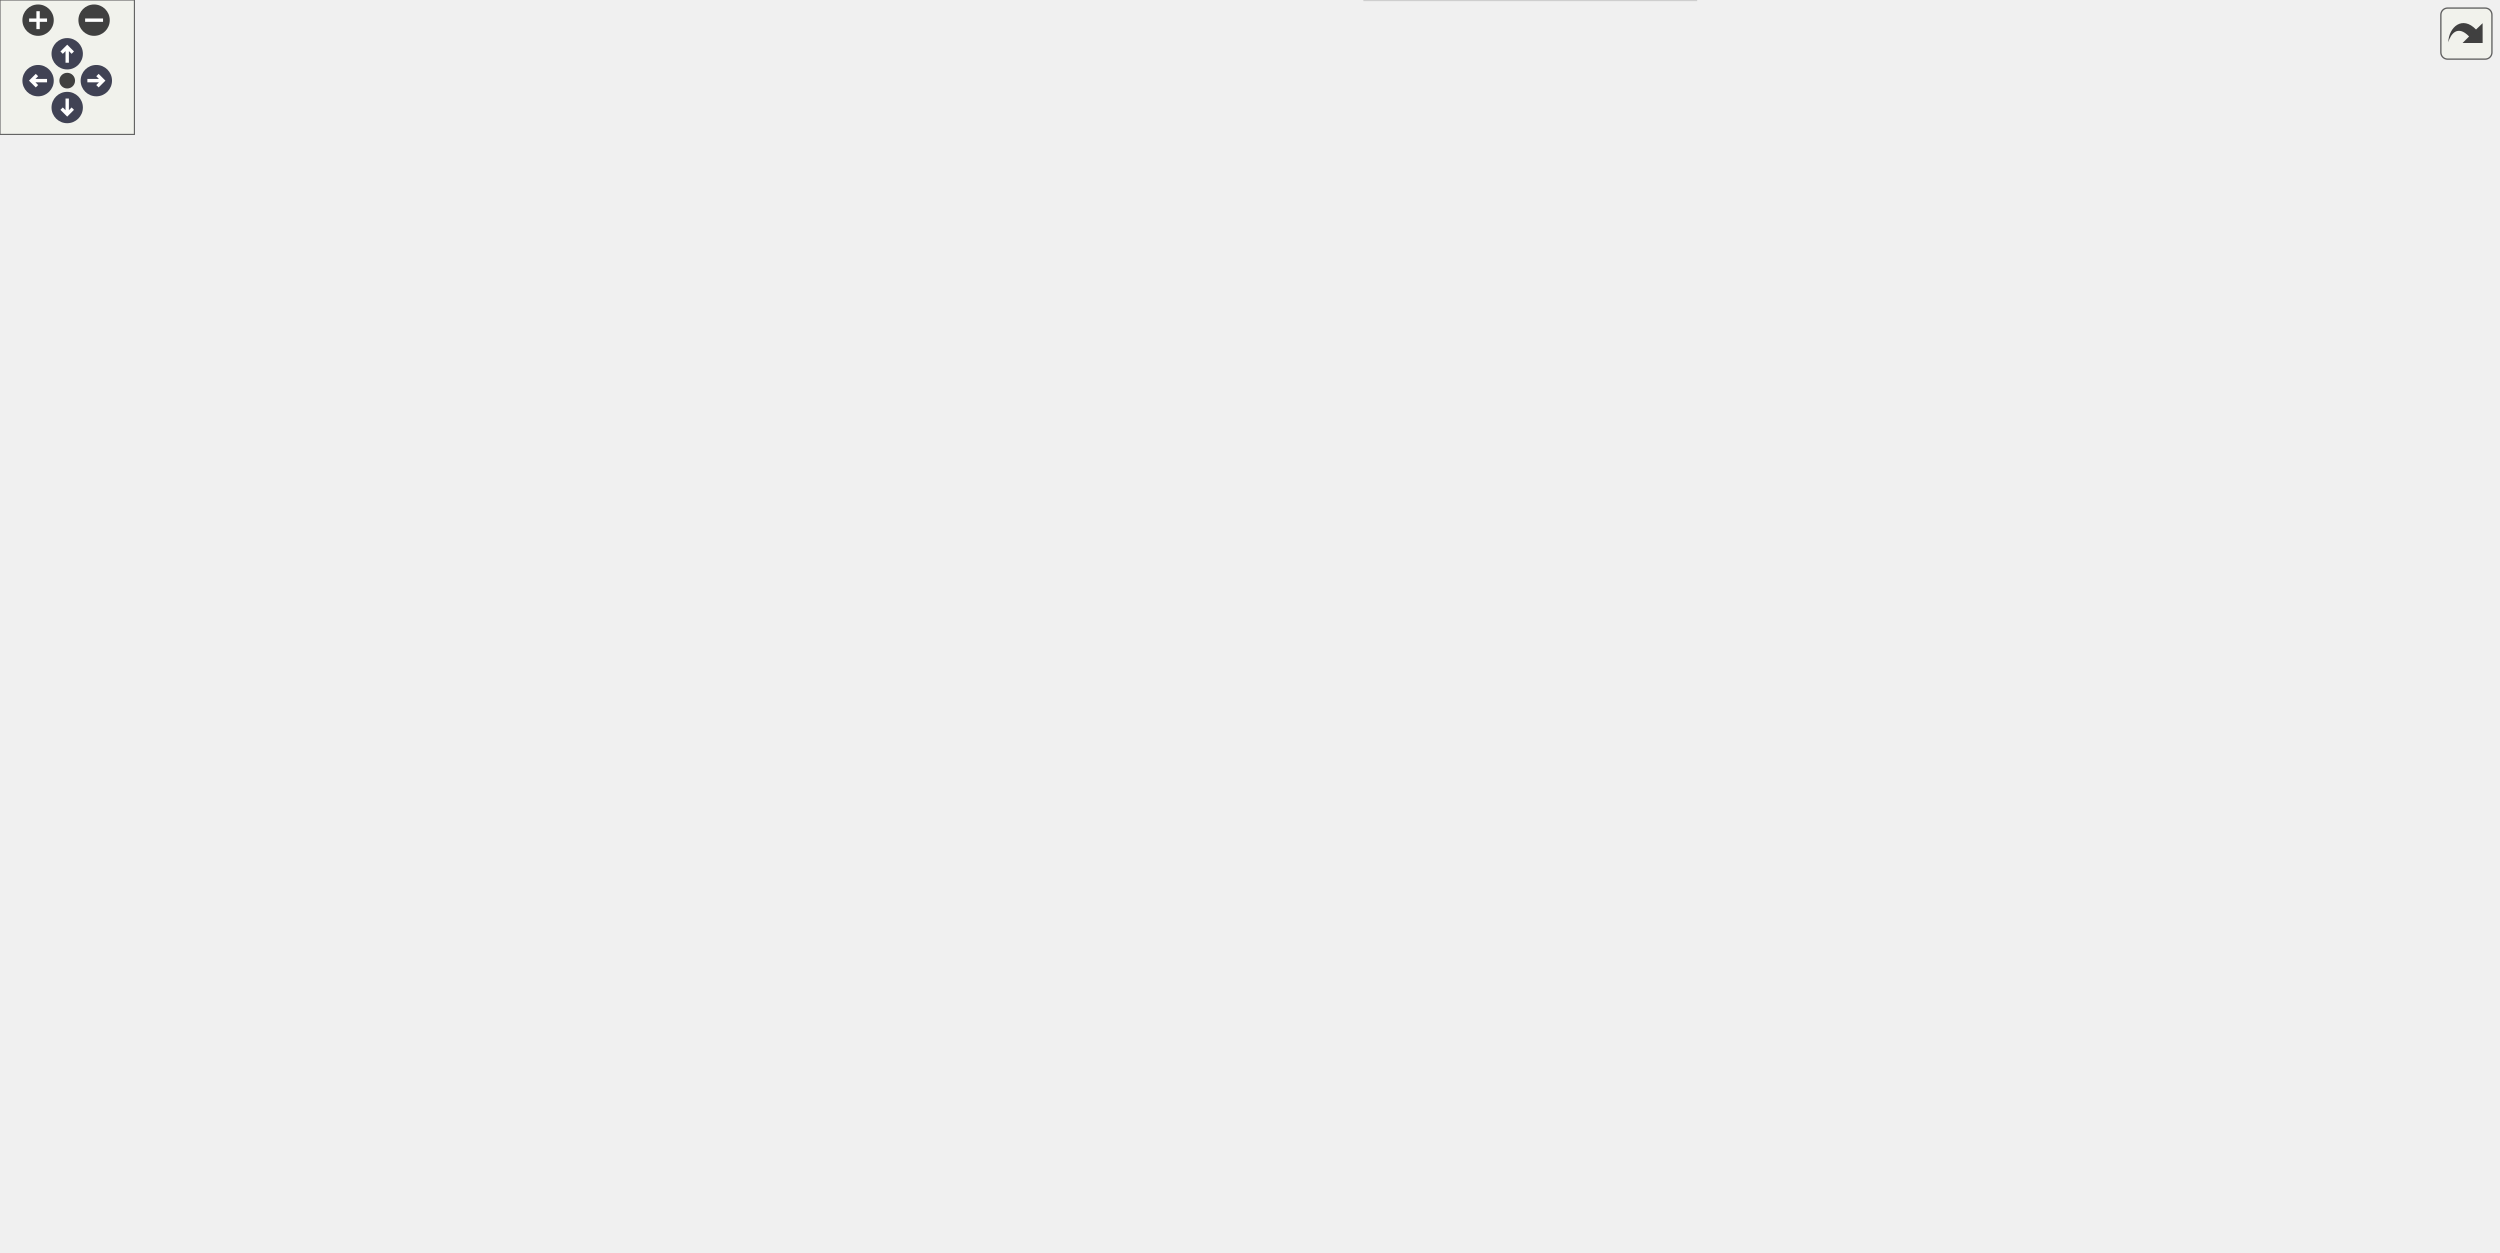
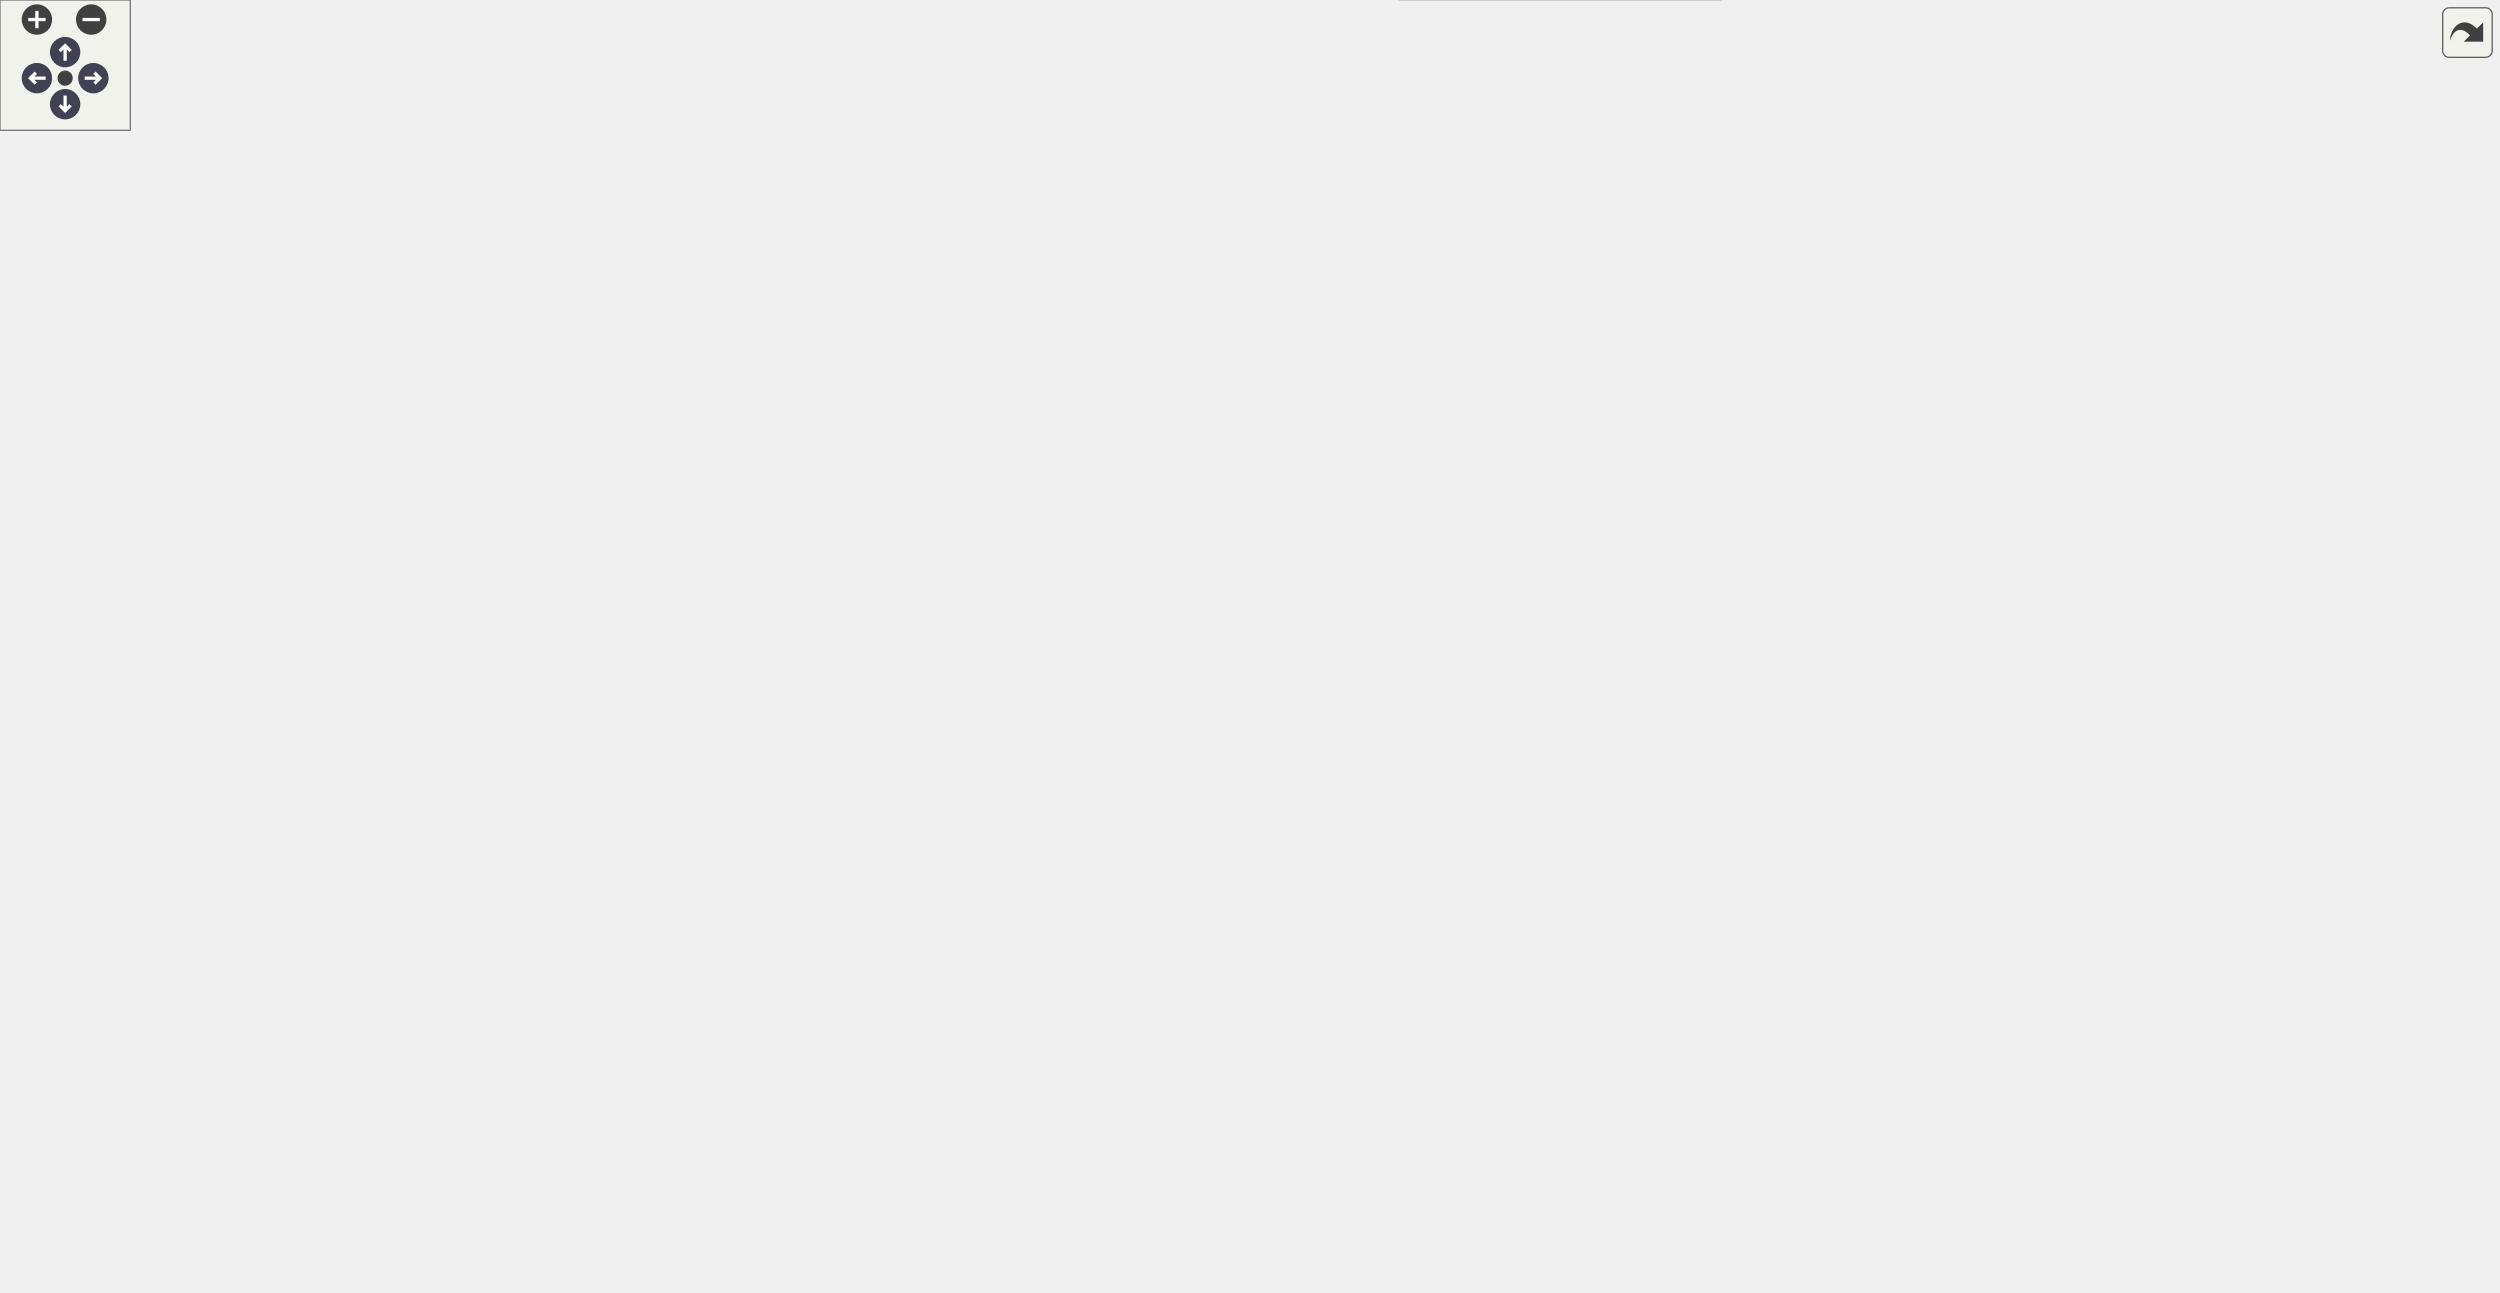
<svg xmlns="http://www.w3.org/2000/svg" xmlns:xlink="http://www.w3.org/1999/xlink" id="main" version="1.1" xml:space="preserve">
  <style type="text/css">
.node, .edge {opacity: 0.7;}
.node.selected, .edge.selected {opacity: 1;}
.edge:hover path { stroke: red; }
.edge:hover polygon { stroke: red; fill: red; }
</style>
  <defs>
    <circle id="rim" cx="0" cy="0" r="7" />
    <circle id="rim2" cx="0" cy="0" r="3.5" />
    <g id="zoomPlus">
      <use xlink:href="#rim" fill="#404040">
        <set attributeName="fill" to="#808080" begin="zoomplus.mouseover" end="zoomplus.mouseout" />
      </use>
      <path d="M-4,0h8M0,-4v8" fill="none" stroke="white" stroke-width="1.5" pointer-events="none" />
    </g>
    <g id="zoomMin">
      <use xlink:href="#rim" fill="#404040">
        <set attributeName="fill" to="#808080" begin="zoomminus.mouseover" end="zoomminus.mouseout" />
      </use>
      <path d="M-4,0h8" fill="none" stroke="white" stroke-width="1.5" pointer-events="none" />
    </g>
    <g id="arrowUp" transform="translate(30 24)">
      <use xlink:href="#rim" />
      <path pointer-events="none" fill="none" stroke="white" stroke-width="1.5" d="M0,-3.0v7 M-2.5,-0.5L0,-3.0L2.5,-0.5" />
    </g>
    <g id="arrowRight" transform="rotate(90) translate(36 -43)">
      <use xlink:href="#rim" />
      <path pointer-events="none" fill="none" stroke="white" stroke-width="1.5" d="M0,-3.0v7 M-2.5,-0.5L0,-3.0L2.5,-0.5" />
    </g>
    <g id="arrowDown" transform="rotate(180) translate(-30 -48)">
      <use xlink:href="#rim" />
      <path pointer-events="none" fill="none" stroke="white" stroke-width="1.5" d="M0,-3.0v7 M-2.5,-0.5L0,-3.0L2.5,-0.5" />
    </g>
    <g id="arrowLeft" transform="rotate(270) translate(-36 17)">
      <use xlink:href="#rim" />
      <path pointer-events="none" fill="none" stroke="white" stroke-width="1.5" d="M0,-3.0v7 M-2.5,-0.5L0,-3.0L2.5,-0.5" />
    </g>
    <g id="resetDef">
      <use xlink:href="#rim2" fill="#404040">
        <set attributeName="fill" to="#808080" begin="reset.mouseover" end="reset.mouseout" />
      </use>
    </g>
  </defs>
  <svg id="graph" class="graph">
    <g id="viewport">
      <g id="Node000001" class="node">
        <g id="a_Node000001">
          <a xlink:title="Публичный интерфейс (C++) для виджета профиля высот.">
-             <polygon fill="#999999" stroke="#666666" points="1115,-403.25 1081,-403.25 1081,-381.75 1115,-381.75 1115,-403.25" />
-             <text text-anchor="middle" x="1098" y="-388.8" font-family="Arial" font-size="11.00">API</text>
+             <polygon fill="#999999" stroke="#666666" points="1150.5,-414.25 1116.5,-414.25 1116.5,-392.75 1150.5,-392.75 1150.5,-414.25" />
+             <text text-anchor="middle" x="1133.5" y="-399.8" font-family="Arial" font-size="11.00">API</text>
          </a>
        </g>
      </g>
      <g id="Node000002" class="node">
        <g id="a_Node000002">
          <a xlink:title=" ">
-             <polygon fill="white" stroke="#bfbfbf" points="55,-419.25 0,-419.25 0,-397.75 55,-397.75 55,-419.25" />
-             <text text-anchor="middle" x="27.5" y="-404.8" font-family="Arial" font-size="11.00">QObject</text>
+             <polygon fill="white" stroke="#bfbfbf" points="55,-390.25 0,-390.25 0,-368.75 55,-368.75 55,-390.25" />
+             <text text-anchor="middle" x="27.5" y="-375.8" font-family="Arial" font-size="11.00">QObject</text>
          </a>
        </g>
      </g>
      <g id="edge1_Node000001_Node000002" class="edge">
        <g id="a_edge1_Node000001_Node000002">
          <a xlink:title=" ">
-             <path fill="none" stroke="#63b8ff" d="M42.12,-428.42C62.04,-454.93 101.83,-498.5 148.12,-498.5 148.12,-498.5 148.12,-498.5 941.62,-498.5 1008.57,-498.5 1067.93,-430.53 1088.93,-403.44" />
-             <polygon fill="#63b8ff" stroke="#63b8ff" points="44.4,-426.59 35.71,-420.54 38.72,-430.69 44.4,-426.59" />
-           </a>
-         </g>
-       </g>
-       <g id="Node000006" class="node">
-         <g id="a_Node000006">
+             <path fill="none" stroke="#63b8ff" d="M34.15,-401.03C46.76,-443.62 81.49,-534.5 148.12,-534.5 148.12,-534.5 148.12,-534.5 977.12,-534.5 1051.22,-534.5 1108.31,-446.35 1126.43,-414.67" />
+             <polygon fill="#63b8ff" stroke="#63b8ff" points="37.3,-400.33 31.23,-391.65 30.57,-402.22 37.3,-400.33" />
+           </a>
+         </g>
+       </g>
+       <g id="Node000005" class="node">
+         <g id="a_Node000005">
+           <a xlink:title=" ">
+             <polygon fill="white" stroke="#bfbfbf" points="185.25,-433.25 113,-433.25 113,-411.75 185.25,-411.75 185.25,-433.25" />
+             <text text-anchor="middle" x="149.12" y="-418.8" font-family="Arial" font-size="11.00">QQuickItem</text>
+           </a>
+         </g>
+       </g>
+       <g id="edge5_Node000005_Node000002" class="edge">
+         <g id="a_edge5_Node000005_Node000002">
+           <a xlink:title=" ">
+             <path fill="none" stroke="#63b8ff" d="M65.27,-392.72C81.88,-398.69 101.29,-405.66 117.14,-411.36" />
+             <polygon fill="#63b8ff" stroke="#63b8ff" points="66.94,-389.24 56.35,-389.15 64.57,-395.83 66.94,-389.24" />
+           </a>
+         </g>
+       </g>
+       <g id="Node000008" class="node">
+         <g id="a_Node000008">
          <a xlink:href="../../df/d15/classElevationChart_1_1Researcher.html" target="_top" xlink:title=" ">
-             <polygon fill="white" stroke="#bfbfbf" points="296.5,-419.25 224.25,-419.25 224.25,-397.75 296.5,-397.75 296.5,-419.25" />
-             <text text-anchor="middle" x="260.38" y="-404.8" font-family="Arial" font-size="11.00">Researcher</text>
-           </a>
-         </g>
-       </g>
-       <g id="edge6_Node000006_Node000002" class="edge">
-         <g id="a_edge6_Node000006_Node000002">
-           <a xlink:title=" ">
-             <path fill="none" stroke="#63b8ff" d="M66.17,-408.5C109.84,-408.5 181.26,-408.5 223.95,-408.5" />
-             <polygon fill="#63b8ff" stroke="#63b8ff" points="66.44,-405 56.44,-408.5 66.44,-412 66.44,-405" />
-           </a>
-         </g>
-       </g>
-       <g id="Node000012" class="node">
-         <g id="a_Node000012">
-           <a xlink:title=" ">
-             <polygon fill="white" stroke="#bfbfbf" points="206.25,-340.25 92,-340.25 92,-318.75 206.25,-318.75 206.25,-340.25" />
-             <text text-anchor="middle" x="149.12" y="-325.8" font-family="Arial" font-size="11.00">QAbstractItemModel</text>
-           </a>
-         </g>
-       </g>
-       <g id="edge13_Node000012_Node000002" class="edge">
-         <g id="a_edge13_Node000012_Node000002">
-           <a xlink:title=" ">
-             <path fill="none" stroke="#63b8ff" d="M54.38,-391.41C77.71,-376 111.33,-353.8 131.33,-340.59" />
-             <polygon fill="#63b8ff" stroke="#63b8ff" points="52.8,-388.92 46.39,-397.35 56.66,-394.76 52.8,-388.92" />
+             <polygon fill="white" stroke="#bfbfbf" points="296.5,-325.25 224.25,-325.25 224.25,-303.75 296.5,-303.75 296.5,-325.25" />
+             <text text-anchor="middle" x="260.38" y="-310.8" font-family="Arial" font-size="11.00">Researcher</text>
+           </a>
+         </g>
+       </g>
+       <g id="edge9_Node000008_Node000002" class="edge">
+         <g id="a_edge9_Node000008_Node000002">
+           <a xlink:title=" ">
+             <path fill="none" stroke="#63b8ff" d="M65.89,-368.97C109.54,-356.69 181.17,-336.52 223.95,-324.47" />
+             <polygon fill="#63b8ff" stroke="#63b8ff" points="65.11,-365.84 56.44,-371.92 67.01,-372.58 65.11,-365.84" />
+           </a>
+         </g>
+       </g>
+       <g id="Node000014" class="node">
+         <g id="a_Node000014">
+           <a xlink:title=" ">
+             <polygon fill="white" stroke="#bfbfbf" points="206.25,-273.25 92,-273.25 92,-251.75 206.25,-251.75 206.25,-273.25" />
+             <text text-anchor="middle" x="149.12" y="-258.8" font-family="Arial" font-size="11.00">QAbstractItemModel</text>
+           </a>
+         </g>
+       </g>
+       <g id="edge16_Node000014_Node000002" class="edge">
+         <g id="a_edge16_Node000014_Node000002">
+           <a xlink:title=" ">
+             <path fill="none" stroke="#63b8ff" d="M47.77,-360.65C73,-335.97 116.42,-293.5 136.86,-273.51" />
+             <polygon fill="#63b8ff" stroke="#63b8ff" points="45.67,-357.79 40.97,-367.28 50.57,-362.79 45.67,-357.79" />
          </a>
        </g>
      </g>
      <g id="Node000003" class="node">
        <g id="a_Node000003">
          <a xlink:href="../../d2/d6b/classElevationChart_1_1ElevationChartItem.html" target="_top" xlink:title="Основной класс библиотеки.">
-             <polygon fill="white" stroke="#666666" points="994.75,-272.25 886.5,-272.25 886.5,-250.75 994.75,-250.75 994.75,-272.25" />
-             <text text-anchor="middle" x="940.62" y="-257.8" font-family="Arial" font-size="11.00">ElevationChartItem</text>
+             <polygon fill="white" stroke="#666666" points="1030.25,-283.25 922,-283.25 922,-261.75 1030.25,-261.75 1030.25,-283.25" />
+             <text text-anchor="middle" x="976.12" y="-268.8" font-family="Arial" font-size="11.00">ElevationChartItem</text>
          </a>
        </g>
      </g>
      <g id="edge2_Node000001_Node000003" class="edge">
        <g id="a_edge2_Node000001_Node000003">
          <a xlink:title=" ">
-             <path fill="none" stroke="#9a32cd" stroke-dasharray="5,2" d="M962.88,-279.42C995.47,-306.9 1056.87,-358.66 1083.79,-381.36" />
-             <polygon fill="#9a32cd" stroke="#9a32cd" points="965.77,-276.44 955.87,-272.67 961.26,-281.79 965.77,-276.44" />
-           </a>
-         </g>
-         <text text-anchor="middle" x="1037.88" y="-363.55" font-family="Arial" font-size="11.00" fill="grey"> m_source</text>
+             <path fill="none" stroke="#9a32cd" stroke-dasharray="5,2" d="M998.38,-290.42C1030.97,-317.9 1092.37,-369.66 1119.29,-392.36" />
+             <polygon fill="#9a32cd" stroke="#9a32cd" points="1001.27,-287.44 991.37,-283.67 996.76,-292.79 1001.27,-287.44" />
+           </a>
+         </g>
+         <text text-anchor="middle" x="1073.38" y="-374.55" font-family="Arial" font-size="11.00" fill="grey"> m_source</text>
      </g>
      <g id="Node000004" class="node">
        <g id="a_Node000004">
-           <a xlink:title=" ">
-             <polygon fill="white" stroke="#bfbfbf" points="735.75,-295.25 630.5,-295.25 630.5,-273.75 735.75,-273.75 735.75,-295.25" />
-             <text text-anchor="middle" x="683.12" y="-280.8" font-family="Arial" font-size="11.00">ScenegraphObject</text>
+           <a xlink:href="../../da/d9a/classLPVL_1_1ScenegraphObject.html" target="_top" xlink:title="Базовый класс для объектов Qt Quick Scenegraph.">
+             <polygon fill="white" stroke="#666666" points="611.25,-450.25 506,-450.25 506,-428.75 611.25,-428.75 611.25,-450.25" />
+             <text text-anchor="middle" x="558.62" y="-435.8" font-family="Arial" font-size="11.00">ScenegraphObject</text>
          </a>
        </g>
      </g>
      <g id="edge3_Node000003_Node000004" class="edge">
        <g id="a_edge3_Node000003_Node000004">
          <a xlink:title=" ">
-             <path fill="none" stroke="#63b8ff" d="M746.99,-278.84C789.78,-274.99 845.78,-269.95 886.37,-266.29" />
-             <polygon fill="#63b8ff" stroke="#63b8ff" points="746.78,-275.44 737.14,-279.82 747.41,-282.41 746.78,-275.44" />
-           </a>
-         </g>
-       </g>
-       <g id="Node000005" class="node">
-         <g id="a_Node000005">
-           <a xlink:title=" ">
-             <polygon fill="white" stroke="#bfbfbf" points="772.5,-256 593.75,-256 593.75,-221 772.5,-221 772.5,-256" />
-             <text text-anchor="start" x="601.75" y="-241.55" font-family="Arial" font-size="11.00">map&lt; NodeTypes, QSGGeometry</text>
-             <text text-anchor="middle" x="683.12" y="-228.05" font-family="Arial" font-size="11.00">Node * &gt;</text>
-           </a>
-         </g>
-       </g>
-       <g id="edge4_Node000003_Node000005" class="edge">
-         <g id="a_edge4_Node000003_Node000005">
-           <a xlink:title=" ">
-             <path fill="none" stroke="#9a32cd" stroke-dasharray="5,2" d="M783.72,-242.92C811.24,-244.63 841.07,-246.93 868.5,-250 874.22,-250.64 880.18,-251.42 886.11,-252.27" />
-             <polygon fill="#9a32cd" stroke="#9a32cd" points="784.09,-239.38 773.9,-242.27 783.67,-246.36 784.09,-239.38" />
-           </a>
-         </g>
-         <text text-anchor="middle" x="829.5" y="-252.55" font-family="Arial" font-size="11.00" fill="grey"> m_tree</text>
-       </g>
-       <g id="edge5_Node000003_Node000006" class="edge">
-         <g id="a_edge5_Node000003_Node000006">
-           <a xlink:title=" ">
-             <path fill="none" stroke="#9a32cd" stroke-dasharray="5,2" d="M307.34,-410.9C432.59,-416.56 776.67,-426.08 868.5,-365.5 903.92,-342.13 926.5,-294.46 935.36,-272.73" />
-             <polygon fill="#9a32cd" stroke="#9a32cd" points="307.76,-407.37 297.61,-410.4 307.44,-414.36 307.76,-407.37" />
-           </a>
-         </g>
-         <text text-anchor="middle" x="540.88" y="-417.55" font-family="Arial" font-size="11.00" fill="grey"> m_researcher</text>
+             <path fill="none" stroke="#63b8ff" d="M622.23,-451.35C696.7,-461.77 821.3,-467.23 904,-407.5 947.6,-376.01 966.77,-309.57 972.85,-283.41" />
+             <polygon fill="#63b8ff" stroke="#63b8ff" points="623.02,-447.78 612.62,-449.78 622,-454.7 623.02,-447.78" />
+           </a>
+         </g>
+       </g>
+       <g id="edge4_Node000004_Node000005" class="edge">
+         <g id="a_edge4_Node000004_Node000005">
+           <a xlink:title=" ">
+             <path fill="none" stroke="#63b8ff" d="M196.29,-424.43C272.79,-427.62 425.32,-433.98 505.54,-437.33" />
+             <polygon fill="#63b8ff" stroke="#63b8ff" points="196.71,-420.9 186.58,-423.98 196.42,-427.89 196.71,-420.9" />
+           </a>
+         </g>
+       </g>
+       <g id="Node000006" class="node">
+         <g id="a_Node000006">
+           <a xlink:title=" ">
+             <polygon fill="white" stroke="#bfbfbf" points="808,-414 629.25,-414 629.25,-379 808,-379 808,-414" />
+             <text text-anchor="start" x="637.25" y="-399.55" font-family="Arial" font-size="11.00">map&lt; NodeTypes, QSGGeometry</text>
+             <text text-anchor="middle" x="718.62" y="-386.05" font-family="Arial" font-size="11.00">Node * &gt;</text>
+           </a>
+         </g>
+       </g>
+       <g id="edge6_Node000003_Node000006" class="edge">
+         <g id="a_edge6_Node000003_Node000006">
+           <a xlink:title=" ">
+             <path fill="none" stroke="#9a32cd" stroke-dasharray="5,2" d="M818.78,-391.43C847.8,-386.55 878.55,-377.83 904,-362.5 936.41,-342.97 959.89,-302.86 969.84,-283.47" />
+             <polygon fill="#9a32cd" stroke="#9a32cd" points="818.53,-388.08 809.17,-393.06 819.59,-395 818.53,-388.08" />
+           </a>
+         </g>
+         <text text-anchor="middle" x="865" y="-392.55" font-family="Arial" font-size="11.00" fill="grey"> m_tree</text>
      </g>
      <g id="Node000007" class="node">
        <g id="a_Node000007">
-           <a xlink:href="../../d6/d1e/classElevationChart_1_1Bounds.html" target="_top" xlink:title="Класс-гаджет, хранящий предельные значения осей X и Y.">
-             <polygon fill="white" stroke="#666666" points="709.5,-203.25 656.75,-203.25 656.75,-181.75 709.5,-181.75 709.5,-203.25" />
-             <text text-anchor="middle" x="683.12" y="-188.8" font-family="Arial" font-size="11.00">Bounds</text>
+           <a xlink:href="../../d4/dae/classLPVL_1_1BasicPalette.html" target="_top" xlink:title="Простейшая палитра цветов.">
+             <polygon fill="white" stroke="#666666" points="756.62,-361.25 680.62,-361.25 680.62,-339.75 756.62,-339.75 756.62,-361.25" />
+             <text text-anchor="middle" x="718.62" y="-346.8" font-family="Arial" font-size="11.00">BasicPalette</text>
          </a>
        </g>
      </g>
      <g id="edge7_Node000003_Node000007" class="edge">
        <g id="a_edge7_Node000003_Node000007">
          <a xlink:title=" ">
-             <path fill="none" stroke="#9a32cd" stroke-dasharray="5,2" d="M720.25,-195.64C758.01,-199.66 818.59,-208.22 868.5,-225 887.44,-231.37 907.58,-242.12 921.57,-250.31" />
-             <polygon fill="#9a32cd" stroke="#9a32cd" points="721.07,-192.1 710.77,-194.58 720.37,-199.07 721.07,-192.1" />
-           </a>
-         </g>
-         <text text-anchor="middle" x="829.5" y="-227.55" font-family="Arial" font-size="11.00" fill="grey"> m_bounds</text>
-       </g>
-       <g id="Node000008" class="node">
-         <g id="a_Node000008">
-           <a xlink:href="../../de/d39/classElevationChart_1_1Route.html" target="_top" xlink:title="Набор последовательных точек на карте.">
-             <polygon fill="white" stroke="#666666" points="705.75,-375.25 660.5,-375.25 660.5,-353.75 705.75,-353.75 705.75,-375.25" />
-             <text text-anchor="middle" x="683.12" y="-360.8" font-family="Arial" font-size="11.00">Route</text>
-           </a>
-         </g>
+             <path fill="none" stroke="#9a32cd" stroke-dasharray="5,2" d="M767.89,-350.51C806.11,-348.99 860.18,-343.39 904,-325.5 927.95,-315.72 951.1,-295.95 964.18,-283.52" />
+             <polygon fill="#9a32cd" stroke="#9a32cd" points="767.95,-347.04 758.06,-350.85 768.16,-354.03 767.95,-347.04" />
+           </a>
+         </g>
+         <text text-anchor="middle" x="865" y="-347.55" font-family="Arial" font-size="11.00" fill="grey"> m_palette</text>
      </g>
      <g id="edge8_Node000003_Node000008" class="edge">
        <g id="a_edge8_Node000003_Node000008">
          <a xlink:title=" ">
-             <path fill="none" stroke="#9a32cd" stroke-dasharray="5,2" d="M716.46,-361.4C754.55,-356.73 818.93,-345.6 868.5,-320.5 893.12,-308.03 916.76,-285.69 929.63,-272.36" />
-             <polygon fill="#9a32cd" stroke="#9a32cd" points="716.52,-357.98 706.98,-362.6 717.32,-364.94 716.52,-357.98" />
-           </a>
-         </g>
-         <text text-anchor="middle" x="829.5" y="-350.55" font-family="Arial" font-size="11.00" fill="grey"> m_route</text>
+             <path fill="none" stroke="#9a32cd" stroke-dasharray="5,2" d="M307.73,-316.09C413.88,-319.02 682.48,-322.3 904,-290.5 914.84,-288.94 926.43,-286.4 937.03,-283.71" />
+             <polygon fill="#9a32cd" stroke="#9a32cd" points="307.88,-312.57 297.79,-315.78 307.68,-319.56 307.88,-312.57" />
+           </a>
+         </g>
+         <text text-anchor="middle" x="558.62" y="-319.55" font-family="Arial" font-size="11.00" fill="grey"> m_researcher</text>
      </g>
      <g id="Node000009" class="node">
        <g id="a_Node000009">
-           <a xlink:title=" ">
-             <polygon fill="white" stroke="#bfbfbf" points="464.38,-380 338.12,-380 338.12,-345 464.38,-345 464.38,-380" />
-             <text text-anchor="start" x="346.12" y="-365.55" font-family="Arial" font-size="11.00">vector&lt; ElevationChart</text>
-             <text text-anchor="middle" x="401.25" y="-352.05" font-family="Arial" font-size="11.00">::RoutePoint &gt;</text>
-           </a>
-         </g>
-       </g>
-       <g id="edge9_Node000008_Node000009" class="edge">
-         <g id="a_edge9_Node000008_Node000009">
-           <a xlink:title=" ">
-             <path fill="none" stroke="#9a32cd" stroke-dasharray="5,2" d="M475.52,-363.02C536.96,-363.46 620.77,-364.06 660.08,-364.34" />
-             <polygon fill="#9a32cd" stroke="#9a32cd" points="475.74,-359.52 465.71,-362.95 475.69,-366.52 475.74,-359.52" />
-           </a>
-         </g>
-         <text text-anchor="middle" x="540.88" y="-366.55" font-family="Arial" font-size="11.00" fill="grey"> m_vec</text>
+           <a xlink:href="../../d6/d1e/classElevationChart_1_1Bounds.html" target="_top" xlink:title="Класс-гаджет, хранящий предельные значения осей X и Y.">
+             <polygon fill="white" stroke="#666666" points="745,-283.25 692.25,-283.25 692.25,-261.75 745,-261.75 745,-283.25" />
+             <text text-anchor="middle" x="718.62" y="-268.8" font-family="Arial" font-size="11.00">Bounds</text>
+           </a>
+         </g>
+       </g>
+       <g id="edge10_Node000003_Node000009" class="edge">
+         <g id="a_edge10_Node000003_Node000009">
+           <a xlink:title=" ">
+             <path fill="none" stroke="#9a32cd" stroke-dasharray="5,2" d="M755.94,-272.5C799.29,-272.5 872.17,-272.5 921.89,-272.5" />
+             <polygon fill="#9a32cd" stroke="#9a32cd" points="756.06,-269 746.06,-272.5 756.06,-276 756.06,-269" />
+           </a>
+         </g>
+         <text text-anchor="middle" x="865" y="-275.55" font-family="Arial" font-size="11.00" fill="grey"> m_bounds</text>
      </g>
      <g id="Node000010" class="node">
        <g id="a_Node000010">
-           <a xlink:href="../../d6/de1/classElevationChart_1_1RouteModel.html" target="_top" xlink:title="Модель точек пути для профиля высот.">
-             <polygon fill="white" stroke="#666666" points="720.38,-163.25 645.88,-163.25 645.88,-141.75 720.38,-141.75 720.38,-163.25" />
-             <text text-anchor="middle" x="683.12" y="-148.8" font-family="Arial" font-size="11.00">RouteModel</text>
-           </a>
-         </g>
-       </g>
-       <g id="edge10_Node000003_Node000010" class="edge">
-         <g id="a_edge10_Node000003_Node000010">
-           <a xlink:title=" ">
-             <path fill="none" stroke="#9a32cd" stroke-dasharray="5,2" d="M731.09,-153.78C770,-156.6 825.65,-164.81 868.5,-188 896.92,-203.38 920.88,-234.04 932.36,-250.48" />
-             <polygon fill="#9a32cd" stroke="#9a32cd" points="731.79,-150.25 721.59,-153.12 731.35,-157.24 731.79,-150.25" />
-           </a>
-         </g>
-         <text text-anchor="middle" x="829.5" y="-190.55" font-family="Arial" font-size="11.00" fill="grey"> m_model</text>
+           <a xlink:href="../../de/d39/classElevationChart_1_1Route.html" target="_top" xlink:title="Набор последовательных точек на карте.">
+             <polygon fill="white" stroke="#666666" points="741.25,-243.25 696,-243.25 696,-221.75 741.25,-221.75 741.25,-243.25" />
+             <text text-anchor="middle" x="718.62" y="-228.8" font-family="Arial" font-size="11.00">Route</text>
+           </a>
+         </g>
+       </g>
+       <g id="edge11_Node000003_Node000010" class="edge">
+         <g id="a_edge11_Node000003_Node000010">
+           <a xlink:title=" ">
+             <path fill="none" stroke="#9a32cd" stroke-dasharray="5,2" d="M752.25,-235.29C789.23,-238.73 851.25,-245.33 904,-255 913.51,-256.74 923.64,-258.99 933.18,-261.3" />
+             <polygon fill="#9a32cd" stroke="#9a32cd" points="752.88,-231.74 742.61,-234.32 752.25,-238.71 752.88,-231.74" />
+           </a>
+         </g>
+         <text text-anchor="middle" x="865" y="-257.55" font-family="Arial" font-size="11.00" fill="grey"> m_route</text>
      </g>
      <g id="Node000011" class="node">
        <g id="a_Node000011">
          <a xlink:title=" ">
-             <polygon fill="white" stroke="#bfbfbf" points="456.12,-221.25 346.38,-221.25 346.38,-199.75 456.12,-199.75 456.12,-221.25" />
-             <text text-anchor="middle" x="401.25" y="-206.8" font-family="Arial" font-size="11.00">QAbstractListModel</text>
-           </a>
-         </g>
-       </g>
-       <g id="edge11_Node000010_Node000011" class="edge">
-         <g id="a_edge11_Node000010_Node000011">
-           <a xlink:title=" ">
-             <path fill="none" stroke="#63b8ff" d="M466.65,-197.15C522.18,-185.65 600.37,-169.44 645.7,-160.05" />
-             <polygon fill="#63b8ff" stroke="#63b8ff" points="466.29,-193.86 457.21,-199.32 467.71,-200.71 466.29,-193.86" />
-           </a>
-         </g>
-       </g>
-       <g id="Node000014" class="node">
-         <g id="a_Node000014">
-           <a xlink:href="../../d4/d99/classElevationChart_1_1NotificationModel.html" target="_top" xlink:title="Модель оповещений об ошибках в маршруте.">
-             <polygon fill="white" stroke="#666666" points="732.38,-335.25 633.88,-335.25 633.88,-313.75 732.38,-313.75 732.38,-335.25" />
-             <text text-anchor="middle" x="683.12" y="-320.8" font-family="Arial" font-size="11.00">NotificationModel</text>
-           </a>
-         </g>
-       </g>
-       <g id="edge16_Node000014_Node000011" class="edge">
-         <g id="a_edge16_Node000014_Node000011">
-           <a xlink:title=" ">
-             <path fill="none" stroke="#63b8ff" d="M466.87,-223.84C474.07,-225.83 481.24,-228.06 488,-230.5 529.03,-245.34 543.76,-244.84 575.75,-274.5 587.15,-285.07 581.15,-295.38 593.75,-304.5 605.35,-312.89 619.87,-317.85 633.76,-320.74" />
-             <polygon fill="#63b8ff" stroke="#63b8ff" points="467.9,-220.23 457.34,-221.07 466.12,-227 467.9,-220.23" />
-           </a>
-         </g>
-       </g>
-       <g id="edge12_Node000011_Node000012" class="edge">
-         <g id="a_edge12_Node000011_Node000012">
-           <a xlink:title=" ">
-             <path fill="none" stroke="#63b8ff" d="M173.38,-312.25C204.16,-290.2 260.79,-252.3 314.5,-230.5 324.41,-226.48 335.32,-223.16 345.93,-220.46" />
-             <polygon fill="#63b8ff" stroke="#63b8ff" points="171.74,-309.84 165.7,-318.54 175.85,-315.51 171.74,-309.84" />
-           </a>
-         </g>
+             <polygon fill="white" stroke="#bfbfbf" points="464.38,-250 338.12,-250 338.12,-215 464.38,-215 464.38,-250" />
+             <text text-anchor="start" x="346.12" y="-235.55" font-family="Arial" font-size="11.00">vector&lt; ElevationChart</text>
+             <text text-anchor="middle" x="401.25" y="-222.05" font-family="Arial" font-size="11.00">::RoutePoint &gt;</text>
+           </a>
+         </g>
+       </g>
+       <g id="edge12_Node000010_Node000011" class="edge">
+         <g id="a_edge12_Node000010_Node000011">
+           <a xlink:title=" ">
+             <path fill="none" stroke="#9a32cd" stroke-dasharray="5,2" d="M475.28,-232.5C546.69,-232.5 651.02,-232.5 695.84,-232.5" />
+             <polygon fill="#9a32cd" stroke="#9a32cd" points="475.56,-229 465.56,-232.5 475.56,-236 475.56,-229" />
+           </a>
+         </g>
+         <text text-anchor="middle" x="558.62" y="-235.55" font-family="Arial" font-size="11.00" fill="grey"> m_vec</text>
+       </g>
+       <g id="Node000012" class="node">
+         <g id="a_Node000012">
+           <a xlink:href="../../d6/de1/classElevationChart_1_1RouteModel.html" target="_top" xlink:title="Модель точек пути для профиля высот.">
+             <polygon fill="white" stroke="#666666" points="755.88,-154.25 681.38,-154.25 681.38,-132.75 755.88,-132.75 755.88,-154.25" />
+             <text text-anchor="middle" x="718.62" y="-139.8" font-family="Arial" font-size="11.00">RouteModel</text>
+           </a>
+         </g>
+       </g>
+       <g id="edge13_Node000003_Node000012" class="edge">
+         <g id="a_edge13_Node000003_Node000012">
+           <a xlink:title=" ">
+             <path fill="none" stroke="#9a32cd" stroke-dasharray="5,2" d="M767.08,-137.78C806.58,-135.4 862.83,-137.75 904,-163 942.07,-186.34 963.67,-238.6 971.6,-261.45" />
+             <polygon fill="#9a32cd" stroke="#9a32cd" points="766.87,-134.36 757.15,-138.58 767.38,-141.34 766.87,-134.36" />
+           </a>
+         </g>
+         <text text-anchor="middle" x="865" y="-165.55" font-family="Arial" font-size="11.00" fill="grey"> m_model</text>
      </g>
      <g id="Node000013" class="node">
        <g id="a_Node000013">
          <a xlink:title=" ">
-             <polygon fill="white" stroke="#bfbfbf" points="464.38,-147 338.12,-147 338.12,-112 464.38,-112 464.38,-147" />
-             <text text-anchor="start" x="346.12" y="-132.55" font-family="Arial" font-size="11.00">vector&lt; ElevationChart</text>
-             <text text-anchor="middle" x="401.25" y="-119.05" font-family="Arial" font-size="11.00">::ElevationPoint &gt;</text>
-           </a>
-         </g>
-       </g>
-       <g id="edge21_Node000003_Node000013" class="edge">
-         <g id="a_edge21_Node000003_Node000013">
-           <a xlink:title=" ">
-             <path fill="none" stroke="#9a32cd" stroke-dasharray="5,2" d="M475.6,-118.1C550.85,-108.57 670.95,-99.4 772.5,-119 817.64,-127.71 832.64,-128.73 868.5,-157.5 901.43,-183.92 925.13,-229.61 934.81,-250.5" />
-             <polygon fill="#9a32cd" stroke="#9a32cd" points="475.29,-114.74 465.83,-119.5 476.2,-121.68 475.29,-114.74" />
-           </a>
-         </g>
-         <text text-anchor="middle" x="683.12" y="-121.55" font-family="Arial" font-size="11.00" fill="grey"> m_profile</text>
-       </g>
-       <g id="edge14_Node000010_Node000013" class="edge">
-         <g id="a_edge14_Node000010_Node000013">
-           <a xlink:title=" ">
-             <path fill="none" stroke="#9a32cd" stroke-dasharray="5,2" d="M475.4,-135.51C530.09,-140.01 602.55,-145.96 645.56,-149.5" />
-             <polygon fill="#9a32cd" stroke="#9a32cd" points="475.96,-131.96 465.71,-134.63 475.39,-138.94 475.96,-131.96" />
-           </a>
-         </g>
-         <text text-anchor="middle" x="540.88" y="-146.55" font-family="Arial" font-size="11.00" fill="grey"> m_storage</text>
-       </g>
-       <g id="edge15_Node000003_Node000014" class="edge">
-         <g id="a_edge15_Node000003_Node000014">
-           <a xlink:title=" ">
-             <path fill="none" stroke="#9a32cd" stroke-dasharray="5,2" d="M743.01,-313.27C779.39,-305.96 826.91,-295.71 868.5,-284.5 881.28,-281.06 895.17,-276.71 907.25,-272.72" />
-             <polygon fill="#9a32cd" stroke="#9a32cd" points="742.7,-309.97 733.58,-315.35 744.07,-316.83 742.7,-309.97" />
-           </a>
-         </g>
-         <text text-anchor="middle" x="829.5" y="-305.55" font-family="Arial" font-size="11.00" fill="grey"> m_notifications</text>
+             <polygon fill="white" stroke="#bfbfbf" points="456.12,-139.25 346.38,-139.25 346.38,-117.75 456.12,-117.75 456.12,-139.25" />
+             <text text-anchor="middle" x="401.25" y="-124.8" font-family="Arial" font-size="11.00">QAbstractListModel</text>
+           </a>
+         </g>
+       </g>
+       <g id="edge14_Node000012_Node000013" class="edge">
+         <g id="a_edge14_Node000012_Node000013">
+           <a xlink:title=" ">
+             <path fill="none" stroke="#63b8ff" d="M467.36,-131.6C532.12,-134.68 629.12,-139.29 681.3,-141.77" />
+             <polygon fill="#63b8ff" stroke="#63b8ff" points="467.62,-128.06 457.46,-131.08 467.29,-135.05 467.62,-128.06" />
+           </a>
+         </g>
+       </g>
+       <g id="Node000016" class="node">
+         <g id="a_Node000016">
+           <a xlink:href="../../d4/d99/classElevationChart_1_1NotificationModel.html" target="_top" xlink:title="Модель оповещений об ошибках в маршруте.">
+             <polygon fill="white" stroke="#666666" points="767.88,-114.25 669.38,-114.25 669.38,-92.75 767.88,-92.75 767.88,-114.25" />
+             <text text-anchor="middle" x="718.62" y="-99.8" font-family="Arial" font-size="11.00">NotificationModel</text>
+           </a>
+         </g>
+       </g>
+       <g id="edge19_Node000016_Node000013" class="edge">
+         <g id="a_edge19_Node000016_Node000013">
+           <a xlink:title=" ">
+             <path fill="none" stroke="#63b8ff" d="M467.33,-123.34C527.3,-118.59 614.95,-111.64 669.03,-107.35" />
+             <polygon fill="#63b8ff" stroke="#63b8ff" points="467.16,-119.92 457.46,-124.2 467.71,-126.9 467.16,-119.92" />
+           </a>
+         </g>
+       </g>
+       <g id="edge15_Node000013_Node000014" class="edge">
+         <g id="a_edge15_Node000013_Node000014">
+           <a xlink:title=" ">
+             <path fill="none" stroke="#63b8ff" d="M171.73,-244.42C201.88,-220.04 259.14,-176.76 314.5,-151.5 324.88,-146.77 336.42,-142.85 347.59,-139.67" />
+             <polygon fill="#63b8ff" stroke="#63b8ff" points="169.79,-242.3 164.27,-251.34 174.23,-247.72 169.79,-242.3" />
+           </a>
+         </g>
      </g>
      <g id="Node000015" class="node">
        <g id="a_Node000015">
          <a xlink:title=" ">
-             <polygon fill="white" stroke="#bfbfbf" points="488,-274 314.5,-274 314.5,-239 488,-239 488,-274" />
-             <text text-anchor="start" x="322.5" y="-259.55" font-family="Arial" font-size="11.00">vector&lt; ElevationChart</text>
-             <text text-anchor="middle" x="401.25" y="-246.05" font-family="Arial" font-size="11.00">::NotificationModel::Notification &gt;</text>
-           </a>
-         </g>
-       </g>
-       <g id="edge17_Node000014_Node000015" class="edge">
-         <g id="a_edge17_Node000014_Node000015">
-           <a xlink:title=" ">
-             <path fill="none" stroke="#9a32cd" stroke-dasharray="5,2" d="M498.88,-276.07C524.13,-281.99 551.15,-289.06 575.75,-297 584,-299.66 585.49,-301.87 593.75,-304.5 606.49,-308.56 620.51,-312.13 633.56,-315.09" />
-             <polygon fill="#9a32cd" stroke="#9a32cd" points="499.71,-272.44 489.18,-273.6 498.14,-279.26 499.71,-272.44" />
-           </a>
-         </g>
-         <text text-anchor="middle" x="540.88" y="-299.55" font-family="Arial" font-size="11.00" fill="grey"> m_storage</text>
-       </g>
-       <g id="Node000016" class="node">
-         <g id="a_Node000016">
-           <a xlink:title=" ">
-             <polygon fill="white" stroke="#bfbfbf" points="464.38,-327 338.12,-327 338.12,-292 464.38,-292 464.38,-327" />
-             <text text-anchor="start" x="346.12" y="-312.55" font-family="Arial" font-size="11.00">map&lt; NotificationType,</text>
-             <text text-anchor="middle" x="401.25" y="-299.05" font-family="Arial" font-size="11.00"> QString &gt;</text>
-           </a>
-         </g>
-       </g>
-       <g id="edge18_Node000014_Node000016" class="edge">
-         <g id="a_edge18_Node000014_Node000016">
-           <a xlink:title=" ">
-             <path fill="none" stroke="#9a32cd" stroke-dasharray="5,2" d="M475.45,-313.42C525.4,-316.1 590.15,-319.57 633.76,-321.91" />
-             <polygon fill="#9a32cd" stroke="#9a32cd" points="475.88,-309.89 465.71,-312.85 475.51,-316.88 475.88,-309.89" />
-           </a>
-         </g>
-         <text text-anchor="middle" x="540.88" y="-321.55" font-family="Arial" font-size="11.00" fill="grey"> m_dictionary</text>
+             <polygon fill="white" stroke="#bfbfbf" points="464.38,-195 338.12,-195 338.12,-160 464.38,-160 464.38,-195" />
+             <text text-anchor="start" x="346.12" y="-180.55" font-family="Arial" font-size="11.00">vector&lt; ElevationChart</text>
+             <text text-anchor="middle" x="401.25" y="-167.05" font-family="Arial" font-size="11.00">::ElevationPoint &gt;</text>
+           </a>
+         </g>
+       </g>
+       <g id="edge24_Node000003_Node000015" class="edge">
+         <g id="a_edge24_Node000003_Node000015">
+           <a xlink:title=" ">
+             <path fill="none" stroke="#9a32cd" stroke-dasharray="5,2" d="M475.54,-178.36C574.87,-180.04 746.87,-184.94 808,-199 864.84,-212.07 926.31,-244.32 956.39,-261.43" />
+             <polygon fill="#9a32cd" stroke="#9a32cd" points="475.74,-174.84 465.68,-178.18 475.62,-181.84 475.74,-174.84" />
+           </a>
+         </g>
+         <text text-anchor="middle" x="718.62" y="-201.55" font-family="Arial" font-size="11.00" fill="grey"> m_profile</text>
+       </g>
+       <g id="edge17_Node000012_Node000015" class="edge">
+         <g id="a_edge17_Node000012_Node000015">
+           <a xlink:title=" ">
+             <path fill="none" stroke="#9a32cd" stroke-dasharray="5,2" d="M475.36,-166.84C485.64,-165.47 496.08,-164.15 506,-163 567.39,-155.89 639.04,-149.73 681.25,-146.33" />
+             <polygon fill="#9a32cd" stroke="#9a32cd" points="475.17,-163.47 465.73,-168.28 476.11,-170.41 475.17,-163.47" />
+           </a>
+         </g>
+         <text text-anchor="middle" x="558.62" y="-165.55" font-family="Arial" font-size="11.00" fill="grey"> m_storage</text>
+       </g>
+       <g id="edge18_Node000003_Node000016" class="edge">
+         <g id="a_edge18_Node000003_Node000016">
+           <a xlink:title=" ">
+             <path fill="none" stroke="#9a32cd" stroke-dasharray="5,2" d="M778.91,-94.88C817.84,-92.43 868.02,-95.68 904,-121 952.95,-155.45 969.18,-232.56 973.65,-261.36" />
+             <polygon fill="#9a32cd" stroke="#9a32cd" points="778.69,-91.47 768.99,-95.74 779.24,-98.45 778.69,-91.47" />
+           </a>
+         </g>
+         <text text-anchor="middle" x="865" y="-123.55" font-family="Arial" font-size="11.00" fill="grey"> m_notifications</text>
      </g>
      <g id="Node000017" class="node">
        <g id="a_Node000017">
-           <a xlink:href="../../dc/da9/classElevationChart_1_1Metrics.html" target="_top" xlink:title="Класс-гаджет, хранящий входные данные для расчета коррекции по ЛТХ.">
-             <polygon fill="white" stroke="#666666" points="708.38,-74.25 657.88,-74.25 657.88,-52.75 708.38,-52.75 708.38,-74.25" />
-             <text text-anchor="middle" x="683.12" y="-59.8" font-family="Arial" font-size="11.00">Metrics</text>
-           </a>
-         </g>
-       </g>
-       <g id="edge19_Node000003_Node000017" class="edge">
-         <g id="a_edge19_Node000003_Node000017">
-           <a xlink:title=" ">
-             <path fill="none" stroke="#9a32cd" stroke-dasharray="5,2" d="M719.42,-57.23C759.68,-52.14 825.47,-50.39 868.5,-83 924.33,-125.31 936.43,-218.32 938.97,-250.38" />
-             <polygon fill="#9a32cd" stroke="#9a32cd" points="719.2,-53.86 709.79,-58.72 720.18,-60.79 719.2,-53.86" />
-           </a>
-         </g>
-         <text text-anchor="middle" x="829.5" y="-86.55" font-family="Arial" font-size="11.00" fill="grey"> m_metrics</text>
+           <a xlink:title=" ">
+             <polygon fill="white" stroke="#bfbfbf" points="488,-92 314.5,-92 314.5,-57 488,-57 488,-92" />
+             <text text-anchor="start" x="322.5" y="-77.55" font-family="Arial" font-size="11.00">vector&lt; ElevationChart</text>
+             <text text-anchor="middle" x="401.25" y="-64.05" font-family="Arial" font-size="11.00">::NotificationModel::Notification &gt;</text>
+           </a>
+         </g>
+       </g>
+       <g id="edge20_Node000016_Node000017" class="edge">
+         <g id="a_edge20_Node000016_Node000017">
+           <a xlink:title=" ">
+             <path fill="none" stroke="#9a32cd" stroke-dasharray="5,2" d="M499.17,-83.41C555.55,-88.6 624.17,-94.91 669.28,-99.05" />
+             <polygon fill="#9a32cd" stroke="#9a32cd" points="499.71,-79.85 489.43,-82.42 499.07,-86.83 499.71,-79.85" />
+           </a>
+         </g>
+         <text text-anchor="middle" x="558.62" y="-96.55" font-family="Arial" font-size="11.00" fill="grey"> m_storage</text>
      </g>
      <g id="Node000018" class="node">
        <g id="a_Node000018">
          <a xlink:title=" ">
-             <polygon fill="white" stroke="#bfbfbf" points="757.12,-35 609.12,-35 609.12,0 757.12,0 757.12,-35" />
-             <text text-anchor="start" x="617.12" y="-20.55" font-family="Arial" font-size="11.00">unique_ptr&lt; ElevationChart</text>
-             <text text-anchor="middle" x="683.12" y="-7.05" font-family="Arial" font-size="11.00">::IElevationDataProvider &gt;</text>
-           </a>
-         </g>
-       </g>
-       <g id="edge20_Node000003_Node000018" class="edge">
-         <g id="a_edge20_Node000003_Node000018">
-           <a xlink:title=" ">
-             <path fill="none" stroke="#9a32cd" stroke-dasharray="5,2" d="M767.98,-8.5C802.54,-9.2 840.88,-16.26 868.5,-39 935.82,-94.42 940.23,-213.69 939.92,-250.47" />
-             <polygon fill="#9a32cd" stroke="#9a32cd" points="768.39,-5 758.39,-8.47 768.38,-12 768.39,-5" />
-           </a>
-         </g>
-         <text text-anchor="middle" x="829.5" y="-42.55" font-family="Arial" font-size="11.00" fill="grey"> m_provider</text>
+             <polygon fill="white" stroke="#bfbfbf" points="464.38,-39 338.12,-39 338.12,-4 464.38,-4 464.38,-39" />
+             <text text-anchor="start" x="346.12" y="-24.55" font-family="Arial" font-size="11.00">map&lt; NotificationType,</text>
+             <text text-anchor="middle" x="401.25" y="-11.05" font-family="Arial" font-size="11.00"> QString &gt;</text>
+           </a>
+         </g>
+       </g>
+       <g id="edge21_Node000016_Node000018" class="edge">
+         <g id="a_edge21_Node000016_Node000018">
+           <a xlink:title=" ">
+             <path fill="none" stroke="#9a32cd" stroke-dasharray="5,2" d="M475.69,-28.88C517.17,-35.2 569.01,-46.81 611.25,-68 620.69,-72.73 619.82,-78.75 629.25,-83.5 641.47,-89.66 655.59,-93.94 668.91,-96.91" />
+             <polygon fill="#9a32cd" stroke="#9a32cd" points="476.23,-25.28 465.84,-27.31 475.23,-32.2 476.23,-25.28" />
+           </a>
+         </g>
+         <text text-anchor="middle" x="558.62" y="-71.55" font-family="Arial" font-size="11.00" fill="grey"> m_dictionary</text>
      </g>
      <g id="Node000019" class="node">
        <g id="a_Node000019">
-           <a xlink:title=" ">
-             <polygon fill="white" stroke="#bfbfbf" points="746.25,-470 620,-470 620,-435 746.25,-435 746.25,-470" />
-             <text text-anchor="start" x="628" y="-455.55" font-family="Arial" font-size="11.00">vector&lt; ElevationChart</text>
-             <text text-anchor="middle" x="683.12" y="-442.05" font-family="Arial" font-size="11.00">::IntersectionPoint &gt;</text>
+           <a xlink:href="../../dc/da9/classElevationChart_1_1Metrics.html" target="_top" xlink:title="Класс-гаджет, хранящий входные данные для расчета коррекции по ЛТХ.">
+             <polygon fill="white" stroke="#666666" points="743.88,-74.25 693.38,-74.25 693.38,-52.75 743.88,-52.75 743.88,-74.25" />
+             <text text-anchor="middle" x="718.62" y="-59.8" font-family="Arial" font-size="11.00">Metrics</text>
          </a>
        </g>
      </g>
      <g id="edge22_Node000003_Node000019" class="edge">
        <g id="a_edge22_Node000003_Node000019">
          <a xlink:title=" ">
-             <path fill="none" stroke="#9a32cd" stroke-dasharray="5,2" d="M757.11,-455.37C793.9,-453.24 837.22,-444.82 868.5,-420.5 917.91,-382.07 933.92,-301.83 938.24,-272.52" />
-             <polygon fill="#9a32cd" stroke="#9a32cd" points="757.26,-451.91 747.42,-455.83 757.56,-458.9 757.26,-451.91" />
-           </a>
-         </g>
-         <text text-anchor="middle" x="829.5" y="-453.55" font-family="Arial" font-size="11.00" fill="grey"> m_intersections</text>
+             <path fill="none" stroke="#9a32cd" stroke-dasharray="5,2" d="M754.99,-56.11C795.3,-49.82 861.15,-46.34 904,-79 964.35,-124.99 973.52,-227.51 974.89,-261.39" />
+             <polygon fill="#9a32cd" stroke="#9a32cd" points="754.6,-52.79 745.33,-57.93 755.78,-59.7 754.6,-52.79" />
+           </a>
+         </g>
+         <text text-anchor="middle" x="865" y="-82.55" font-family="Arial" font-size="11.00" fill="grey"> m_metrics</text>
+       </g>
+       <g id="Node000020" class="node">
+         <g id="a_Node000020">
+           <a xlink:title=" ">
+             <polygon fill="white" stroke="#bfbfbf" points="792.62,-35 644.62,-35 644.62,0 792.62,0 792.62,-35" />
+             <text text-anchor="start" x="652.62" y="-20.55" font-family="Arial" font-size="11.00">unique_ptr&lt; ElevationChart</text>
+             <text text-anchor="middle" x="718.62" y="-7.05" font-family="Arial" font-size="11.00">::IElevationDataProvider &gt;</text>
+           </a>
+         </g>
+       </g>
+       <g id="edge23_Node000003_Node000020" class="edge">
+         <g id="a_edge23_Node000003_Node000020">
+           <a xlink:title=" ">
+             <path fill="none" stroke="#9a32cd" stroke-dasharray="5,2" d="M803.53,-6.72C838.11,-6.79 876.44,-13.29 904,-36 975.47,-94.9 976.97,-222.77 975.69,-261.3" />
+             <polygon fill="#9a32cd" stroke="#9a32cd" points="803.88,-3.23 793.94,-6.9 804,-10.23 803.88,-3.23" />
+           </a>
+         </g>
+         <text text-anchor="middle" x="865" y="-39.55" font-family="Arial" font-size="11.00" fill="grey"> m_provider</text>
+       </g>
+       <g id="Node000021" class="node">
+         <g id="a_Node000021">
+           <a xlink:title=" ">
+             <polygon fill="white" stroke="#bfbfbf" points="781.75,-506 655.5,-506 655.5,-471 781.75,-471 781.75,-506" />
+             <text text-anchor="start" x="663.5" y="-491.55" font-family="Arial" font-size="11.00">vector&lt; ElevationChart</text>
+             <text text-anchor="middle" x="718.62" y="-478.05" font-family="Arial" font-size="11.00">::IntersectionPoint &gt;</text>
+           </a>
+         </g>
+       </g>
+       <g id="edge25_Node000003_Node000021" class="edge">
+         <g id="a_edge25_Node000003_Node000021">
+           <a xlink:title=" ">
+             <path fill="none" stroke="#9a32cd" stroke-dasharray="5,2" d="M792.72,-492.06C829.75,-490.14 873.25,-481.72 904,-456.5 959.88,-410.68 971.96,-315.39 974.48,-283.31" />
+             <polygon fill="#9a32cd" stroke="#9a32cd" points="792.83,-488.58 782.96,-492.44 793.08,-495.58 792.83,-488.58" />
+           </a>
+         </g>
+         <text text-anchor="middle" x="865" y="-490.55" font-family="Arial" font-size="11.00" fill="grey"> m_intersections</text>
      </g>
    </g>
  </svg>
  <g id="navigator" transform="translate(0 0)" fill="#404254">
    <rect fill="#f2f5e9" fill-opacity="0.5" stroke="#606060" stroke-width=".5" x="0" y="0" width="60" height="60" />
    <use id="zoomplus" xlink:href="#zoomPlus" x="17" y="9" />
    <use id="zoomminus" xlink:href="#zoomMin" x="42" y="9" />
    <use id="reset" xlink:href="#resetDef" x="30" y="36" />
    <use id="arrowup" xlink:href="#arrowUp" x="0" y="0" />
    <use id="arrowright" xlink:href="#arrowRight" x="0" y="0" />
    <use id="arrowdown" xlink:href="#arrowDown" x="0" y="0" />
    <use id="arrowleft" xlink:href="#arrowLeft" x="0" y="0" />
  </g>
  <svg viewBox="0 0 15 15" width="100%" height="30px" preserveAspectRatio="xMaxYMin meet">
    <g id="arrow_out" transform="scale(0.3 0.3)">
      <a xlink:href="classElevationChart_1_1API__coll__graph_org.svg" target="_base">
        <rect id="button" ry="5" rx="5" y="6" x="6" height="38" width="38" fill="#f2f5e9" fill-opacity="0.5" stroke="#606060" stroke-width="1.0" />
        <path id="arrow" d="M 11.5,31.437 C 11.94,20.098 22.043,11.323 32.159,21.979 L 37.069,17.246 C 37.069,17.246 37.088,32 37.088,32 L 22.16,31.978 C 22.16,31.978 26.998,27.14 26.998,27.14 C 18.529,18.264 13.292,25.23 11.5,31.437 z" style="fill:#404040;" />
      </a>
    </g>
  </svg>
  <style type="text/css">

[data-mouse-over-selected='false'] { opacity: 0.7; }
[data-mouse-over-selected='true']  { opacity: 1.0; }

</style>
</svg>
